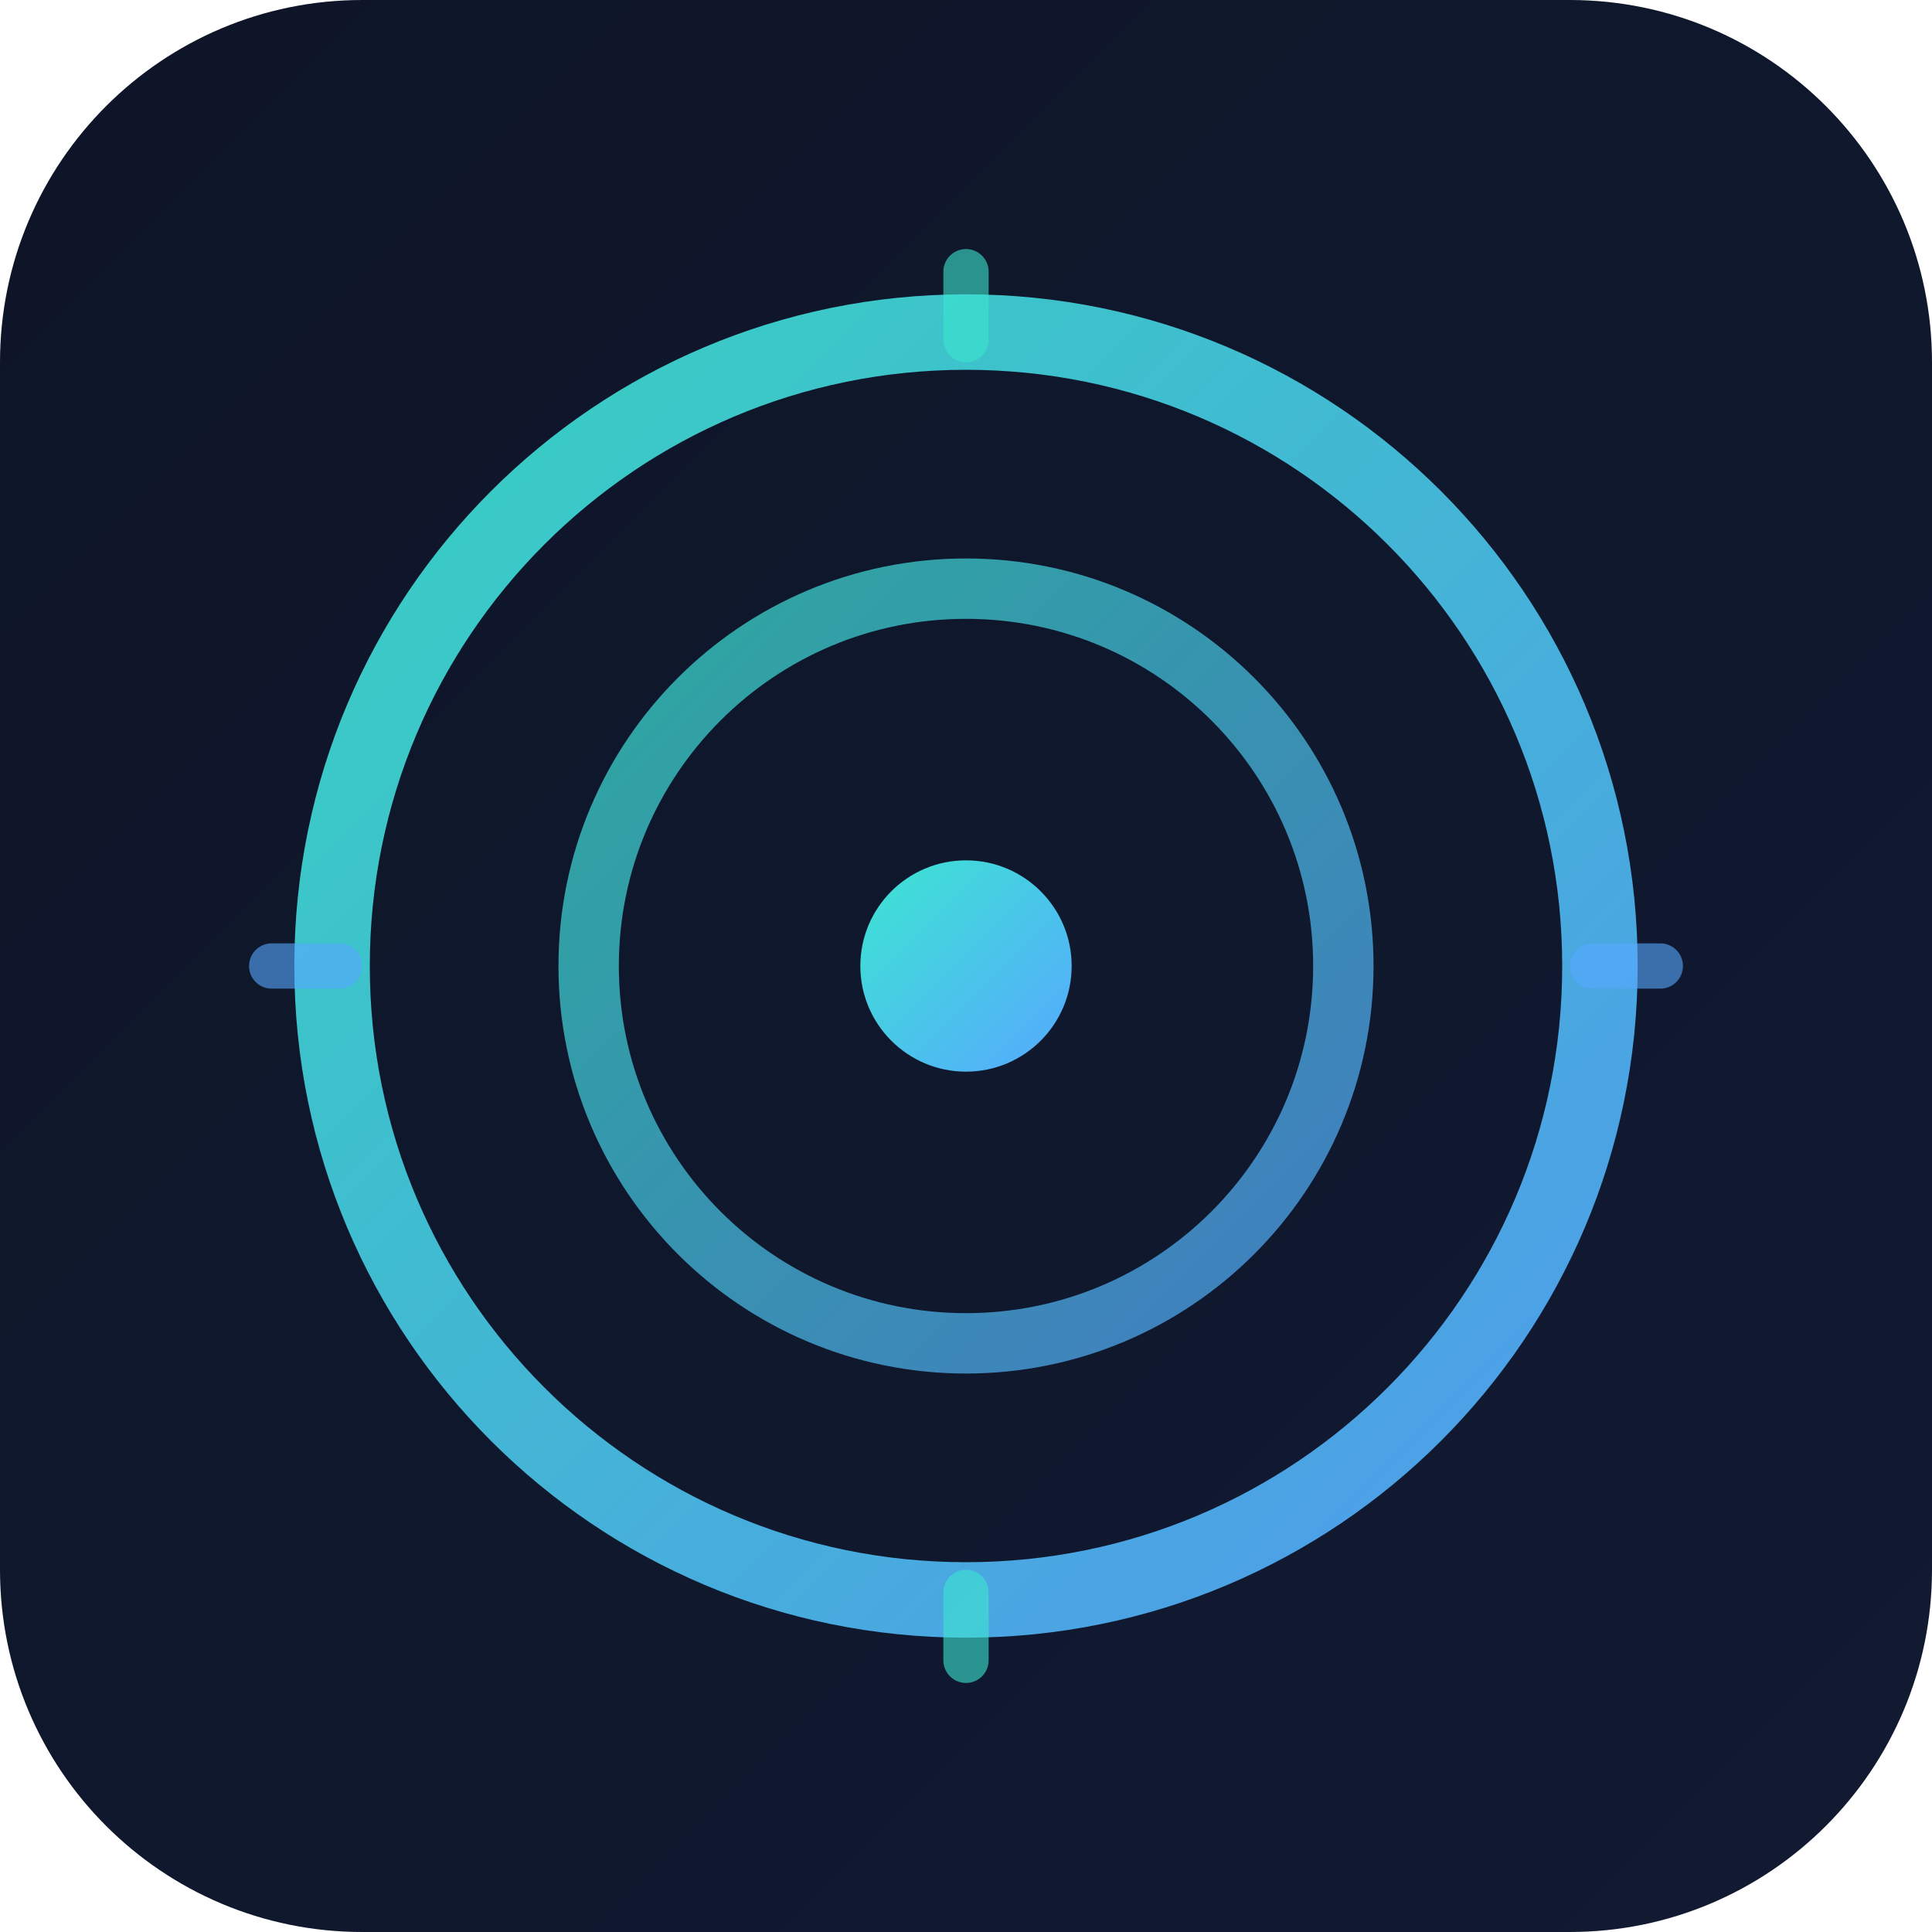
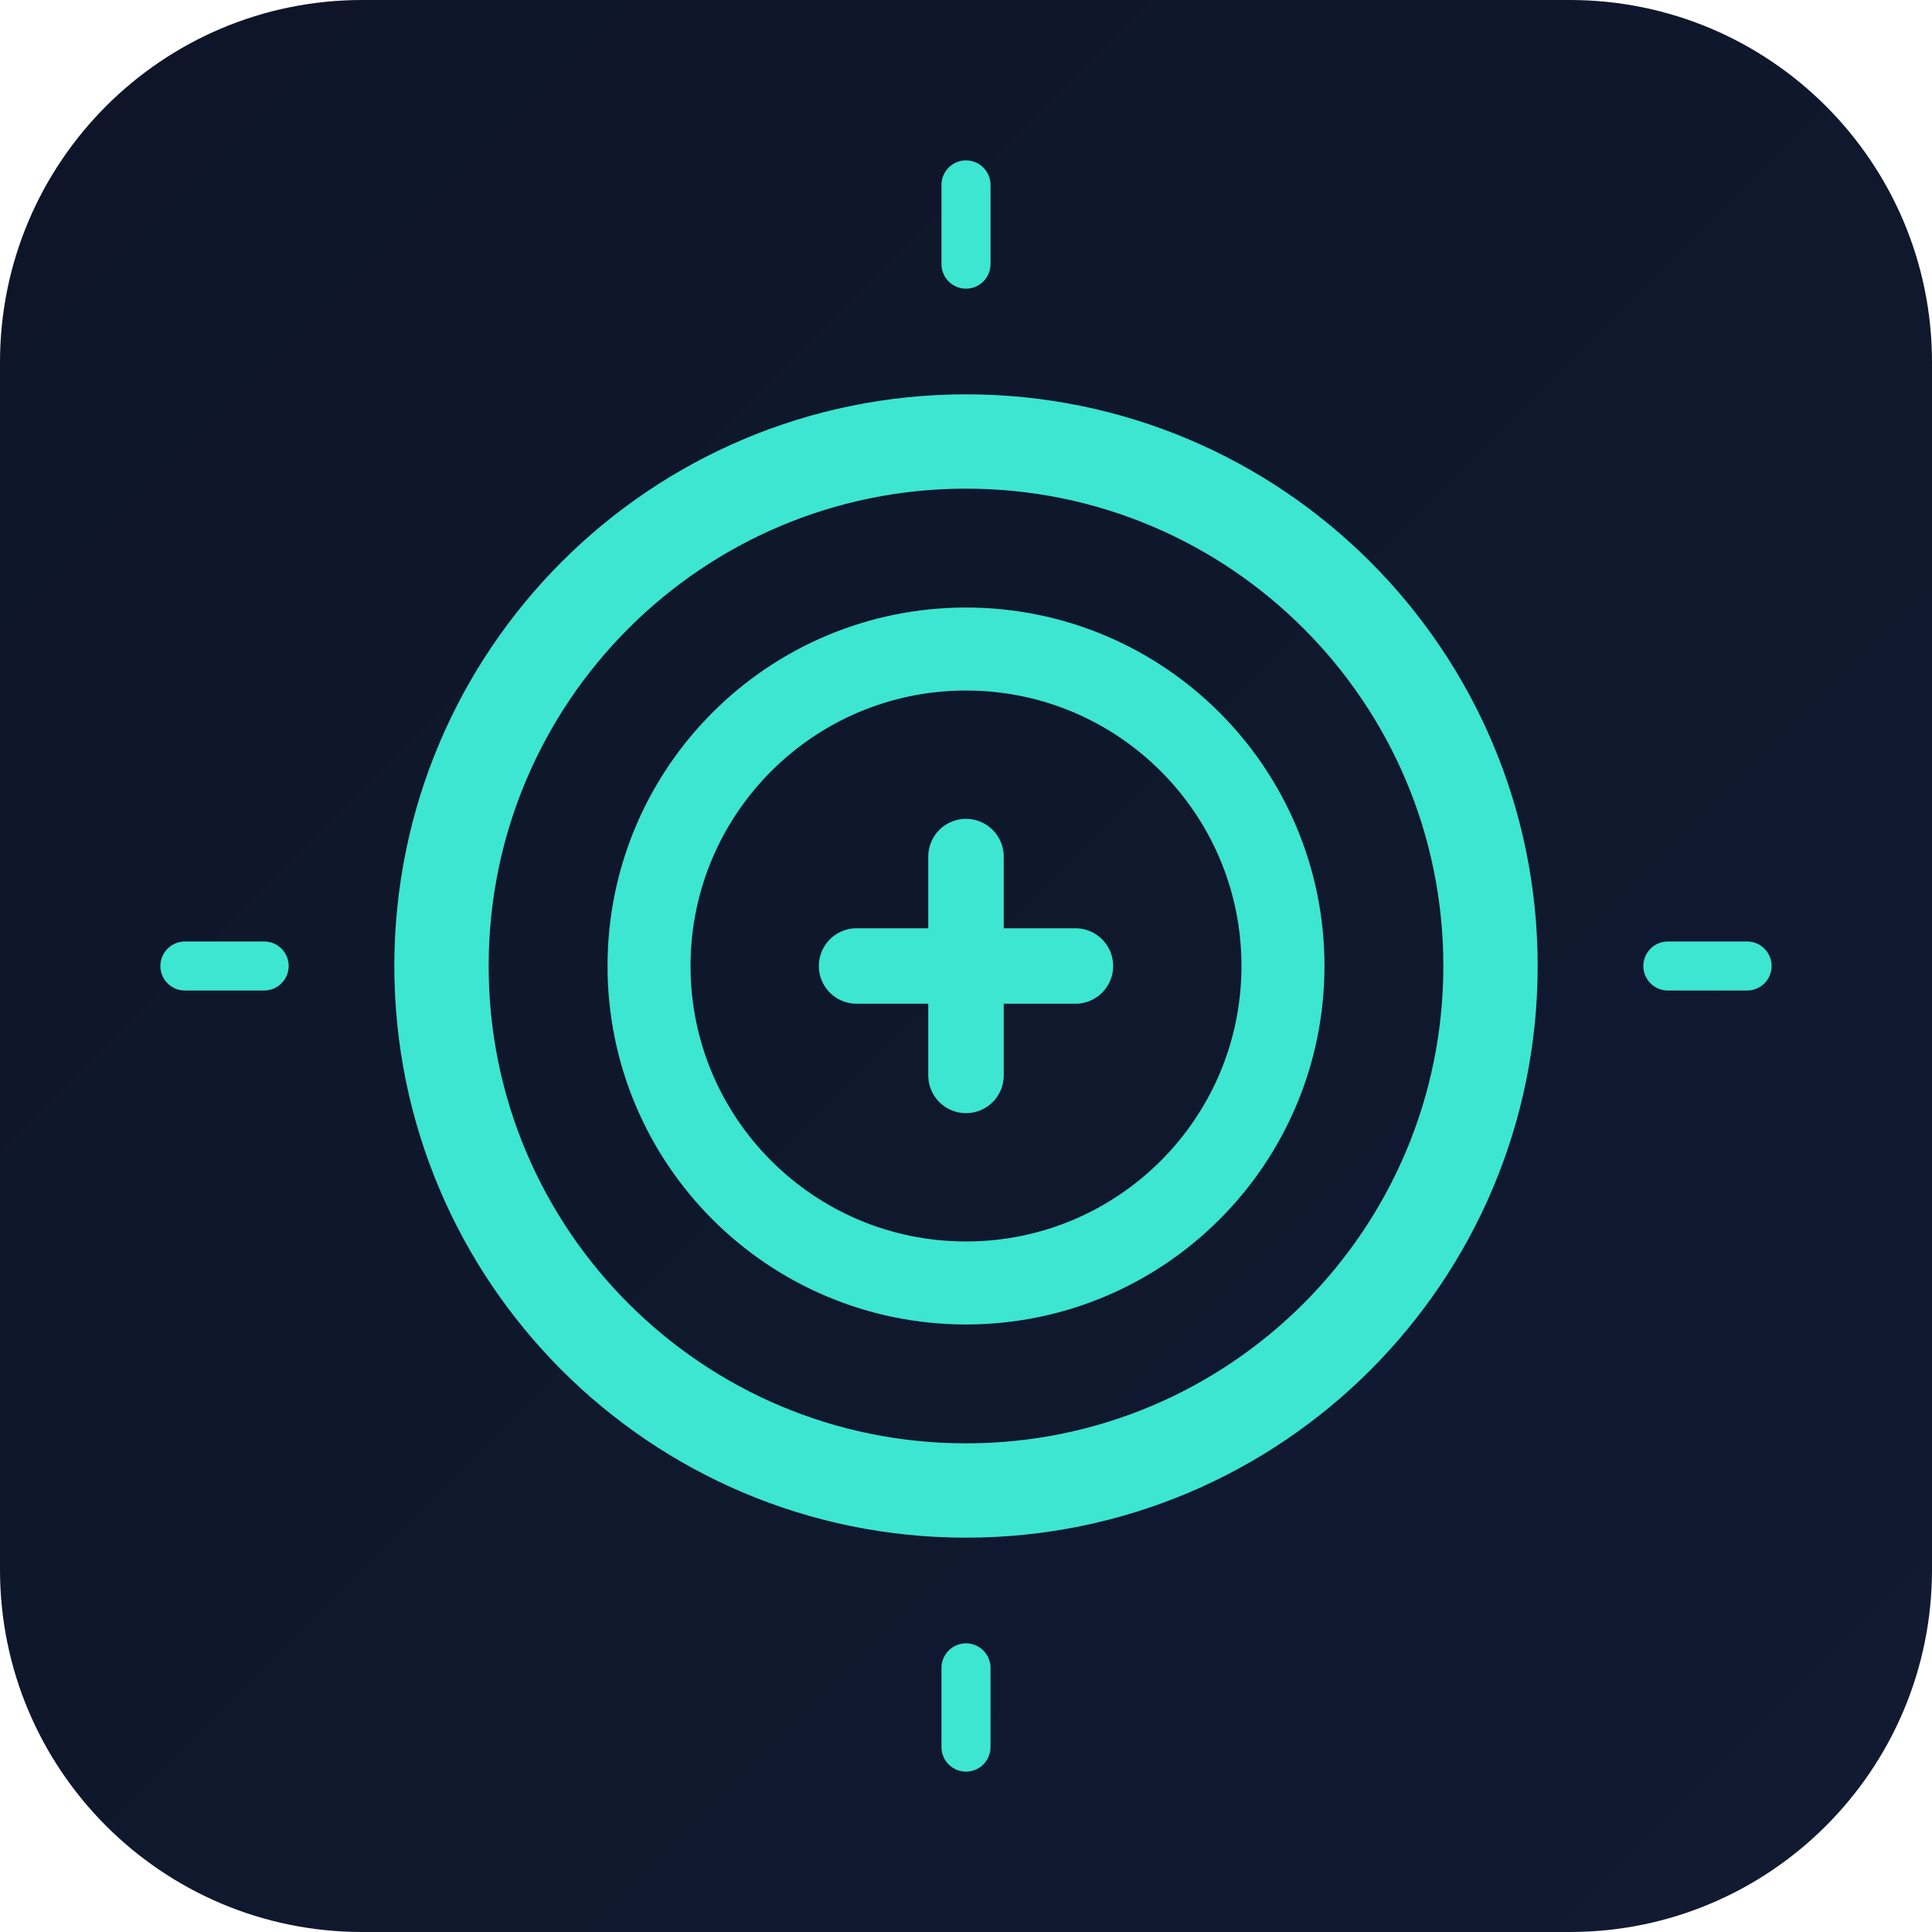
<svg xmlns="http://www.w3.org/2000/svg" viewBox="0 0 512 512">
  <defs>
    <linearGradient id="bg" x1="0%" y1="0%" x2="100%" y2="100%">
      <stop offset="0%" style="stop-color:#0e1528" />
      <stop offset="100%" style="stop-color:#111a32" />
    </linearGradient>
-     <linearGradient id="ring" x1="0%" y1="0%" x2="100%" y2="100%">
-       <stop offset="0%" style="stop-color:#3ce6d1" />
-       <stop offset="100%" style="stop-color:#56a8ff" />
-     </linearGradient>
  </defs>
  <rect width="512" height="512" rx="96" fill="url(#bg)" />
-   <circle cx="256" cy="256" r="168" stroke="url(#ring)" stroke-width="20" fill="none" opacity="0.9" />
-   <circle cx="256" cy="256" r="100" stroke="url(#ring)" stroke-width="16" fill="none" opacity="0.7" />
-   <circle cx="256" cy="256" r="28" fill="url(#ring)" />
-   <line x1="256" y1="72" x2="256" y2="90" stroke="#3ce6d1" stroke-width="12" stroke-linecap="round" opacity="0.6" />
-   <line x1="440" y1="256" x2="422" y2="256" stroke="#56a8ff" stroke-width="12" stroke-linecap="round" opacity="0.6" />
-   <line x1="256" y1="440" x2="256" y2="422" stroke="#3ce6d1" stroke-width="12" stroke-linecap="round" opacity="0.6" />
-   <line x1="72" y1="256" x2="90" y2="256" stroke="#56a8ff" stroke-width="12" stroke-linecap="round" opacity="0.6" />
+   <circle cx="256" cy="256" r="139" stroke="#3ce6d1" stroke-width="25" fill="none" />
+   <circle cx="256" cy="256" r="84" stroke="#3ce6d1" stroke-width="22" fill="none" />
+   <g stroke="#3ce6d1" stroke-width="13" stroke-linecap="round">
+     <line x1="256" y1="70" x2="256" y2="49" />
+     <line x1="442" y1="256" x2="463" y2="256" />
+     <line x1="256" y1="442" x2="256" y2="463" />
+     <line x1="70" y1="256" x2="49" y2="256" />
+   </g>
+   <g stroke="#3ce6d1" stroke-width="20" stroke-linecap="round">
+     <line x1="227" y1="256" x2="285" y2="256" />
+     <line x1="256" y1="227" x2="256" y2="285" />
+   </g>
</svg>
